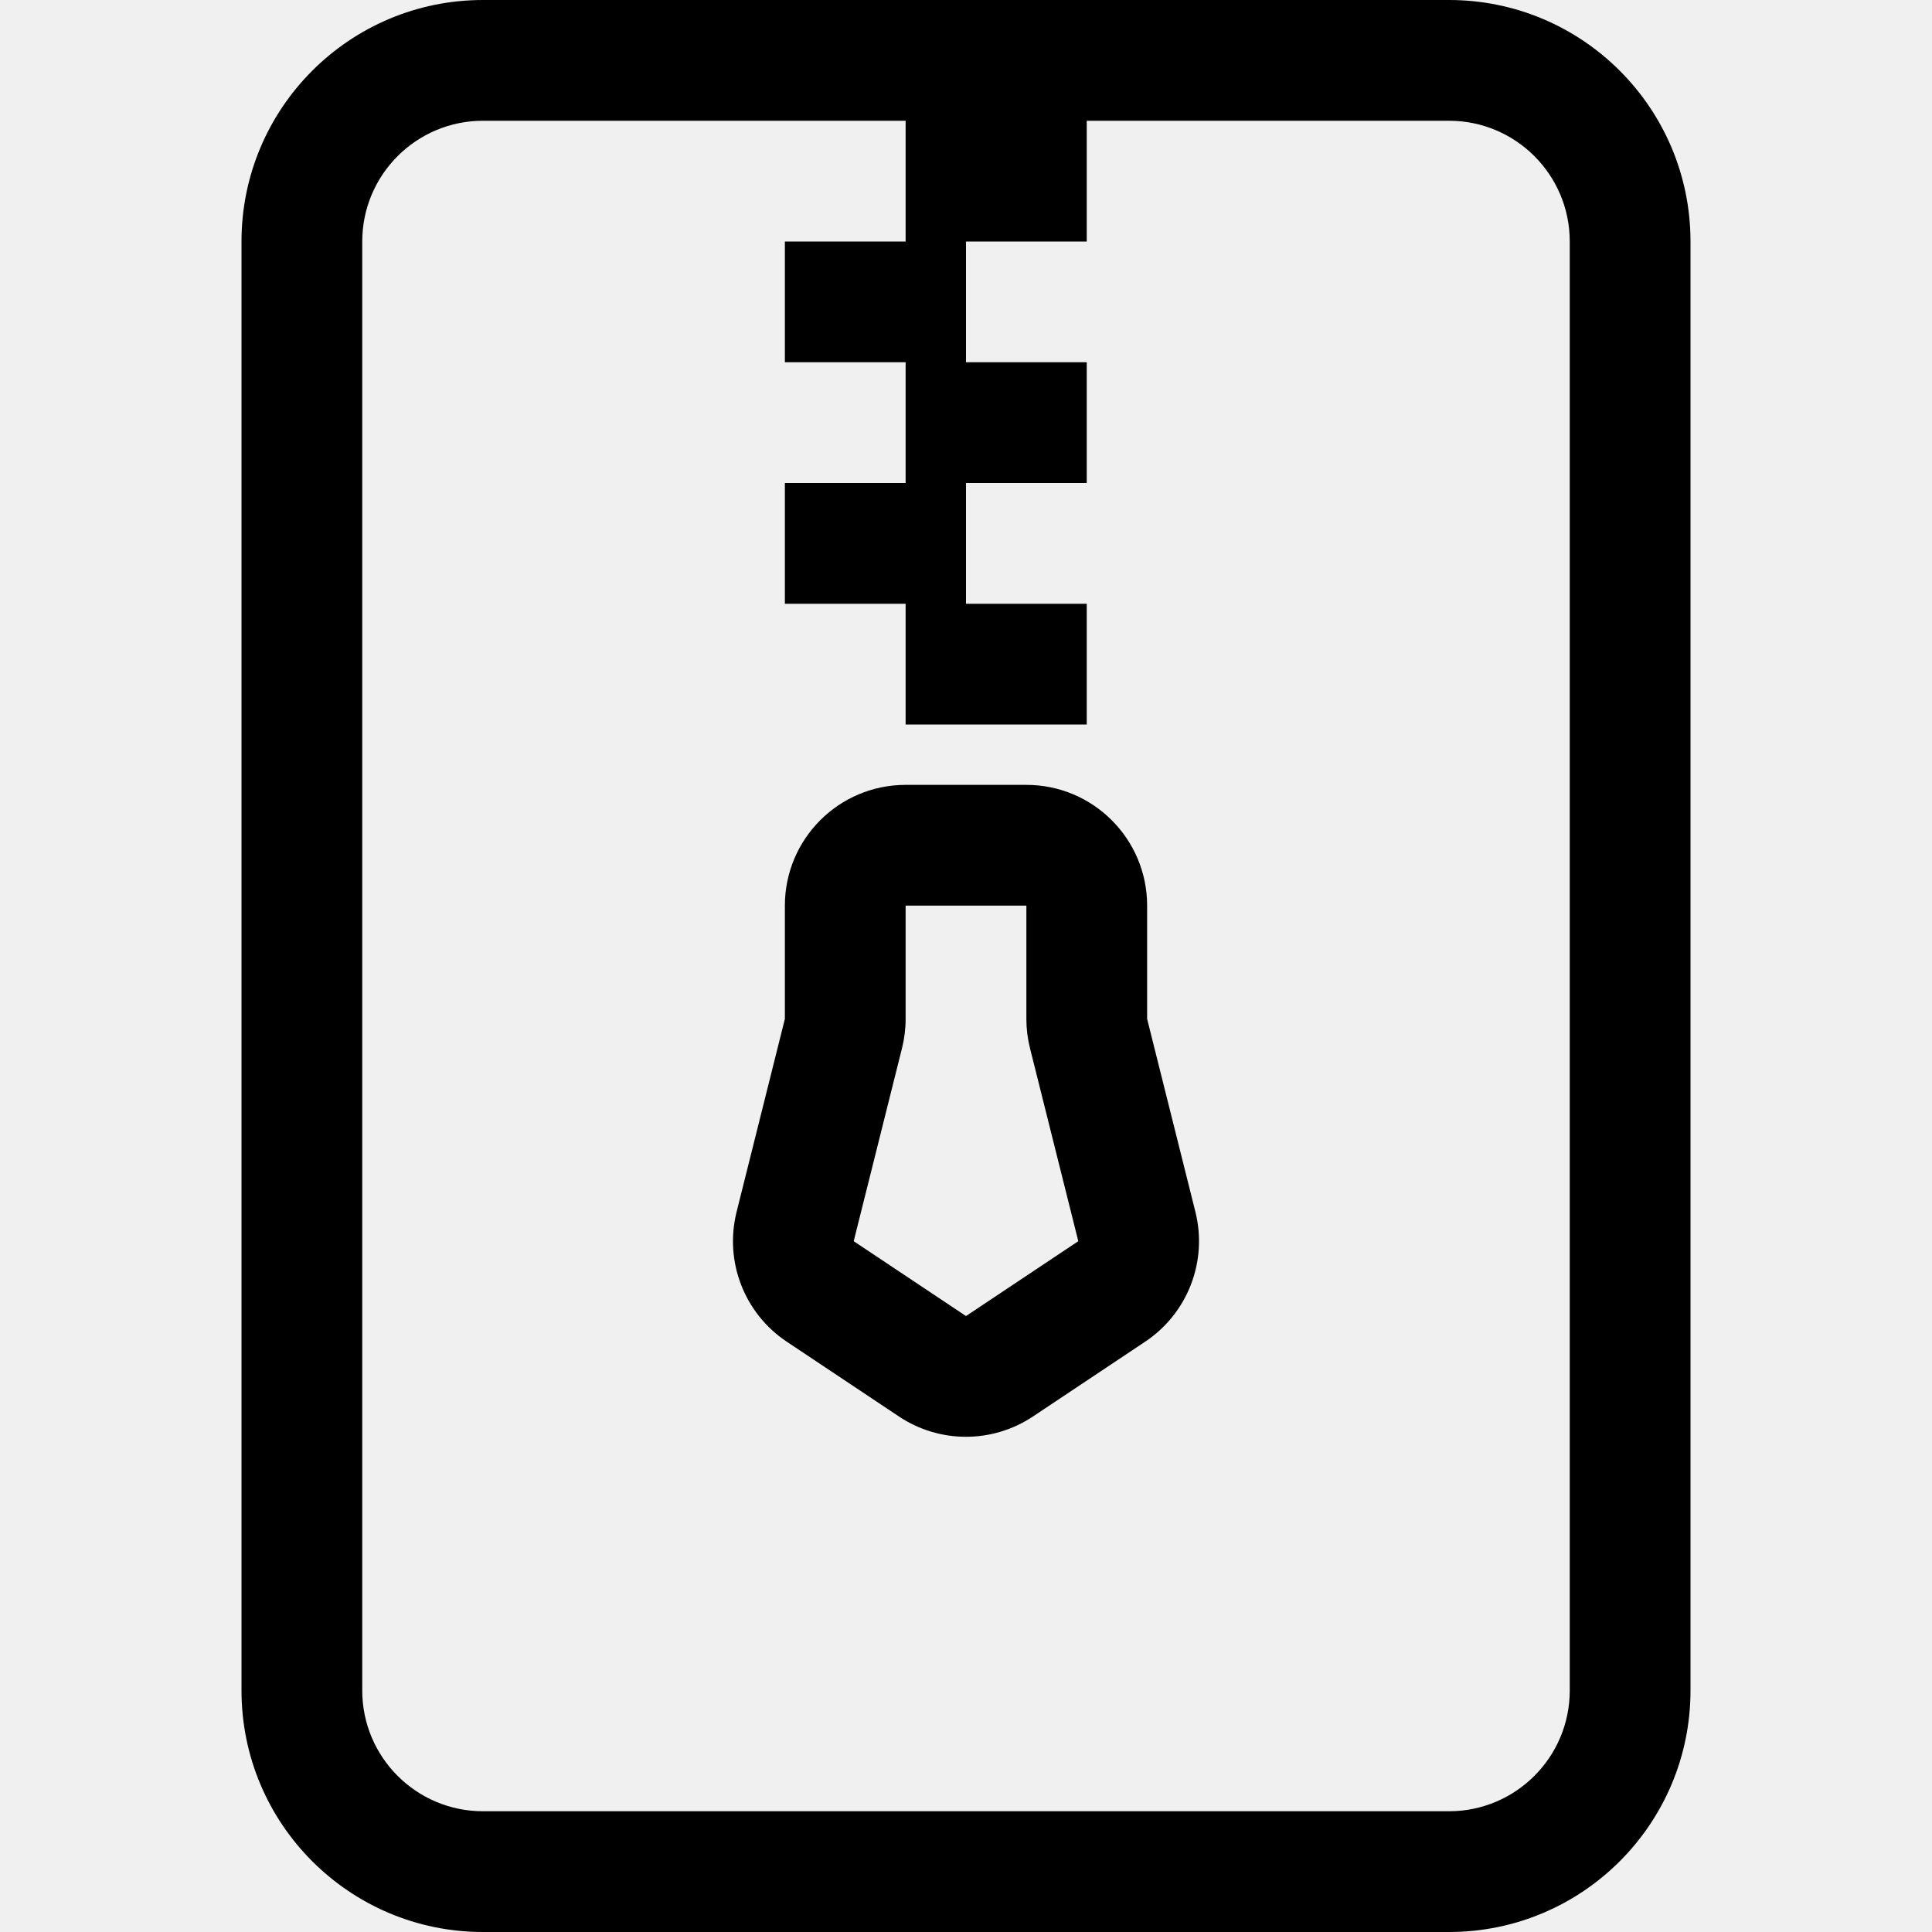
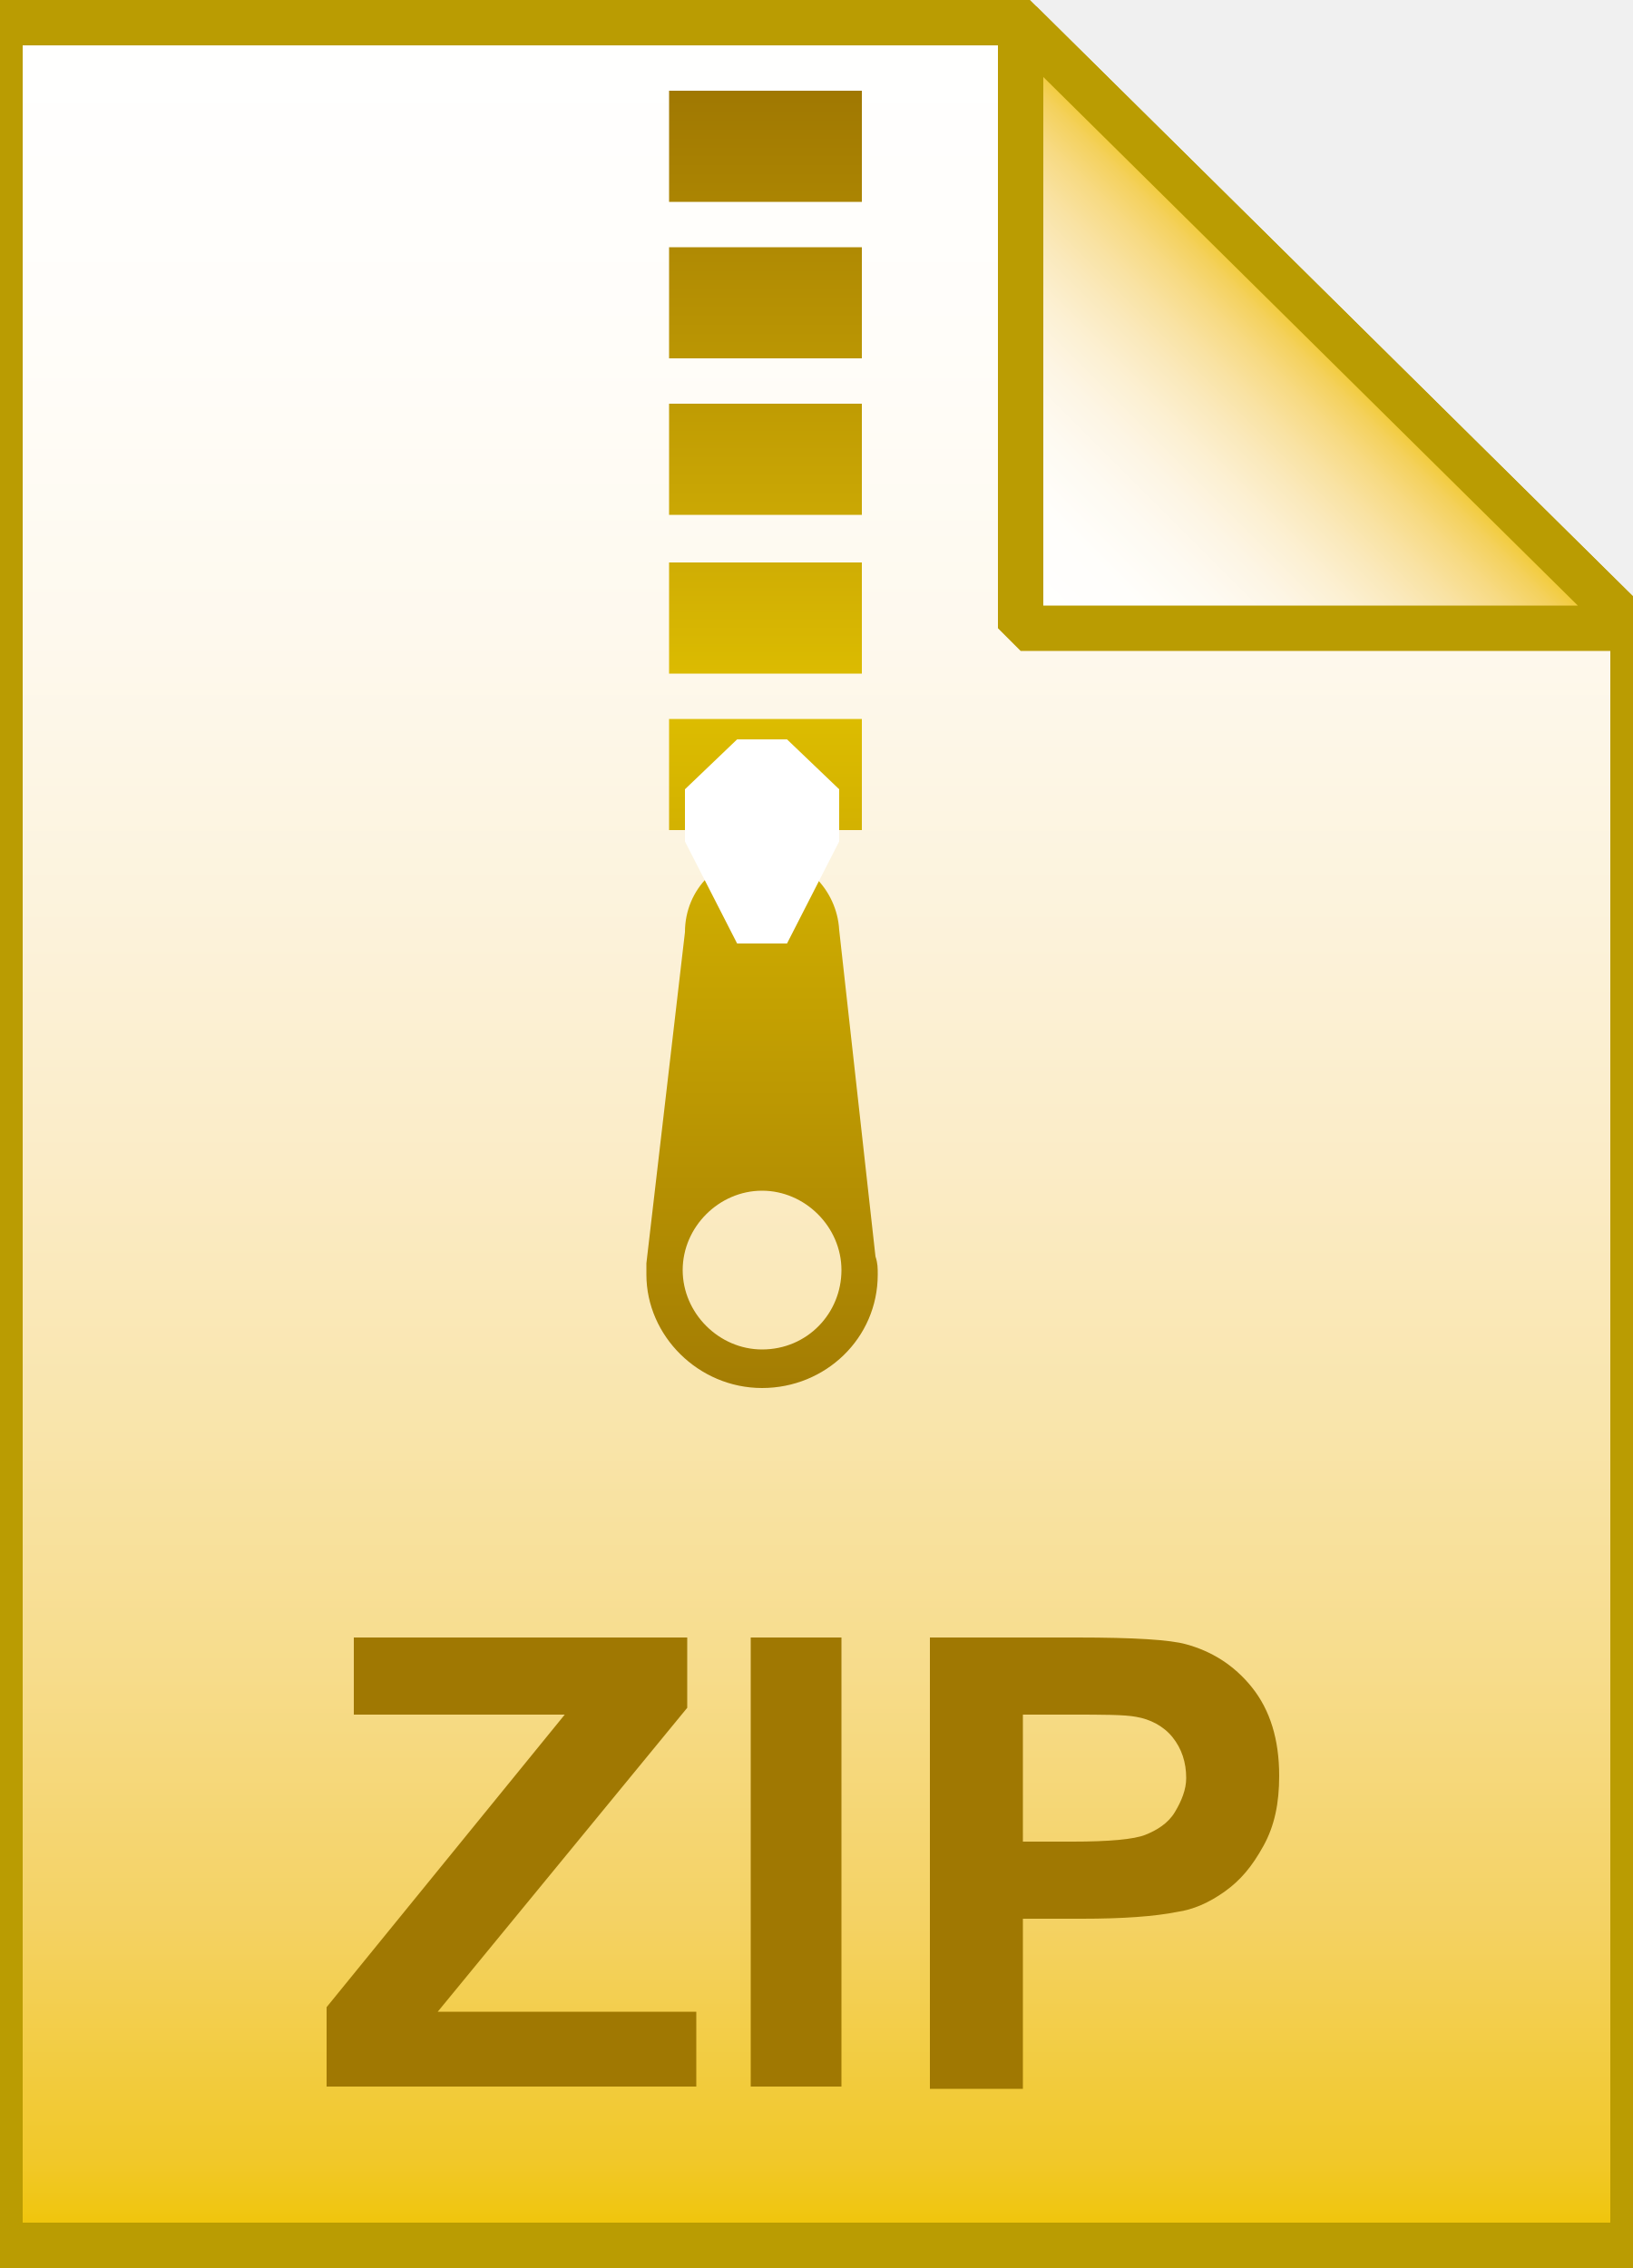
- <svg xmlns="http://www.w3.org/2000/svg" width="16" height="16" fill="currentColor" class="bi bi-file-zip" viewBox="0 0 16 16">
-   <path d="M6.5 7.5a1 1 0 0 1 1-1h1a1 1 0 0 1 1 1v.938l.4 1.599a1 1 0 0 1-.416 1.074l-.93.62a1 1 0 0 1-1.109 0l-.93-.62a1 1 0 0 1-.415-1.074l.4-1.599zm2 0h-1v.938a1 1 0 0 1-.03.243l-.4 1.598.93.62.93-.62-.4-1.598a1 1 0 0 1-.03-.243z" />
-   <path d="M2 2a2 2 0 0 1 2-2h8a2 2 0 0 1 2 2v12a2 2 0 0 1-2 2H4a2 2 0 0 1-2-2zm5.5-1H4a1 1 0 0 0-1 1v12a1 1 0 0 0 1 1h8a1 1 0 0 0 1-1V2a1 1 0 0 0-1-1H9v1H8v1h1v1H8v1h1v1H7.5V5h-1V4h1V3h-1V2h1z" />
+ <svg xmlns="http://www.w3.org/2000/svg" viewBox="0 0 72 100">
+   <linearGradient id="a" gradientUnits="userSpaceOnUse" x1="36" y1=".994" x2="36" y2="99.001" gradientTransform="matrix(1 0 0 -1 0 100)">
+     <stop offset="0" stop-color="#efc402" />
+     <stop offset=".038" stop-color="#f1c829" />
+     <stop offset=".147" stop-color="#f4d264" />
+     <stop offset=".258" stop-color="#f7dc8b" />
+     <stop offset=".372" stop-color="#f9e5ac" />
+     <stop offset=".488" stop-color="#fbecc7" />
+     <stop offset=".606" stop-color="#fcf3dd" />
+     <stop offset=".728" stop-color="#fef9ee" />
+     <stop offset=".856" stop-color="#fffdf9" />
+     <stop offset="1" stop-color="#fff" />
+   </linearGradient>
+   <path d="M45 1l27 26.7V99H0V1h45z" fill="url(#a)" />
+   <path d="M45 1l27 26.7V99H0V1h45z" fill-opacity="0" stroke="#ba9c02" stroke-width="2" />
+   <path d="M14.4 92.1v-3.6l10.5-12.9h-9.3v-3.4h14.7v3.1l-11 13.4h11.4V92H14.4zm18.7 0V72.2h4V92h-4zm7.9 0V72.2h6.5c2.5 0 4.1.1 4.8.3 1.1.3 2.1.9 2.9 1.9s1.2 2.3 1.2 3.9c0 1.2-.2 2.2-.7 3.1s-1 1.5-1.7 2-1.4.8-2.1.9c-1 .2-2.4.3-4.2.3h-2.6v7.5H41zm4.1-16.5v5.6h2.2c1.6 0 2.7-.1 3.2-.3s1-.5 1.3-1 .5-1 .5-1.5c0-.7-.2-1.3-.6-1.8-.4-.5-1-.8-1.6-.9-.5-.1-1.5-.1-2.9-.1h-2.1z" fill="#a07802" />
+   <linearGradient id="b" gradientUnits="userSpaceOnUse" x1="45.068" y1="72.204" x2="58.568" y2="85.704" gradientTransform="matrix(1 0 0 -1 0 100)">
+     <stop offset=".005" stop-color="#fff" />
+     <stop offset=".234" stop-color="#fffefb" />
+     <stop offset=".369" stop-color="#fefaf1" />
+     <stop offset=".481" stop-color="#fdf5e4" />
+     <stop offset=".579" stop-color="#fcf0d2" />
+     <stop offset=".669" stop-color="#fae9bc" />
+     <stop offset=".752" stop-color="#f9e2a2" />
+     <stop offset=".831" stop-color="#f7da83" />
+     <stop offset=".905" stop-color="#f4d15d" />
+     <stop offset=".975" stop-color="#f1c827" />
+     <stop offset="1" stop-color="#efc402" />
+   </linearGradient>
+   <path d="M45 1l27 26.7H45V1z" fill="url(#b)" />
+   <path d="M45 1l27 26.7H45V1z" fill-opacity="0" stroke="#ba9c02" stroke-width="2" stroke-linejoin="bevel" />
+   <linearGradient id="c" gradientUnits="userSpaceOnUse" x1="33.6" y1="38.712" x2="33.6" y2="96.031" gradientTransform="matrix(1 0 0 -1 0 100)">
+     <stop offset=".005" stop-color="#a47d03" />
+     <stop offset=".533" stop-color="#debe00" />
+     <stop offset=".639" stop-color="#cfad04" />
+     <stop offset="1" stop-color="#a07802" />
+   </linearGradient>
+   <path d="M38 15.8h-8.5v-4.9H38v4.9zm0 9h-8.5v4.9H38v-4.9zM38 4h-8.5v4.9H38V4zm0 13.8h-8.5v4.9H38v-4.9zm0 13.9h-8.5v4.9H38v-4.9zm.7 24.5c0 2.8-2.3 5-5.1 5s-5.1-2.3-5.1-5v-.5l1.7-14.6c0-1.9 1.5-3.4 3.4-3.4 1.8 0 3.3 1.5 3.4 3.3l1.6 14.4c.1.3.1.5.1.8zm-1.6-.2c0-1.9-1.6-3.5-3.5-3.5s-3.5 1.6-3.5 3.5 1.6 3.5 3.5 3.5c2 0 3.5-1.6 3.5-3.5z" fill="url(#c)" />
+   <path d="M32.5 41.6l-2.3-4.5v-2.3l2.3-2.2h2.2l2.3 2.2v2.3l-2.3 4.5h-2.2z" fill="#fff" />
</svg>
